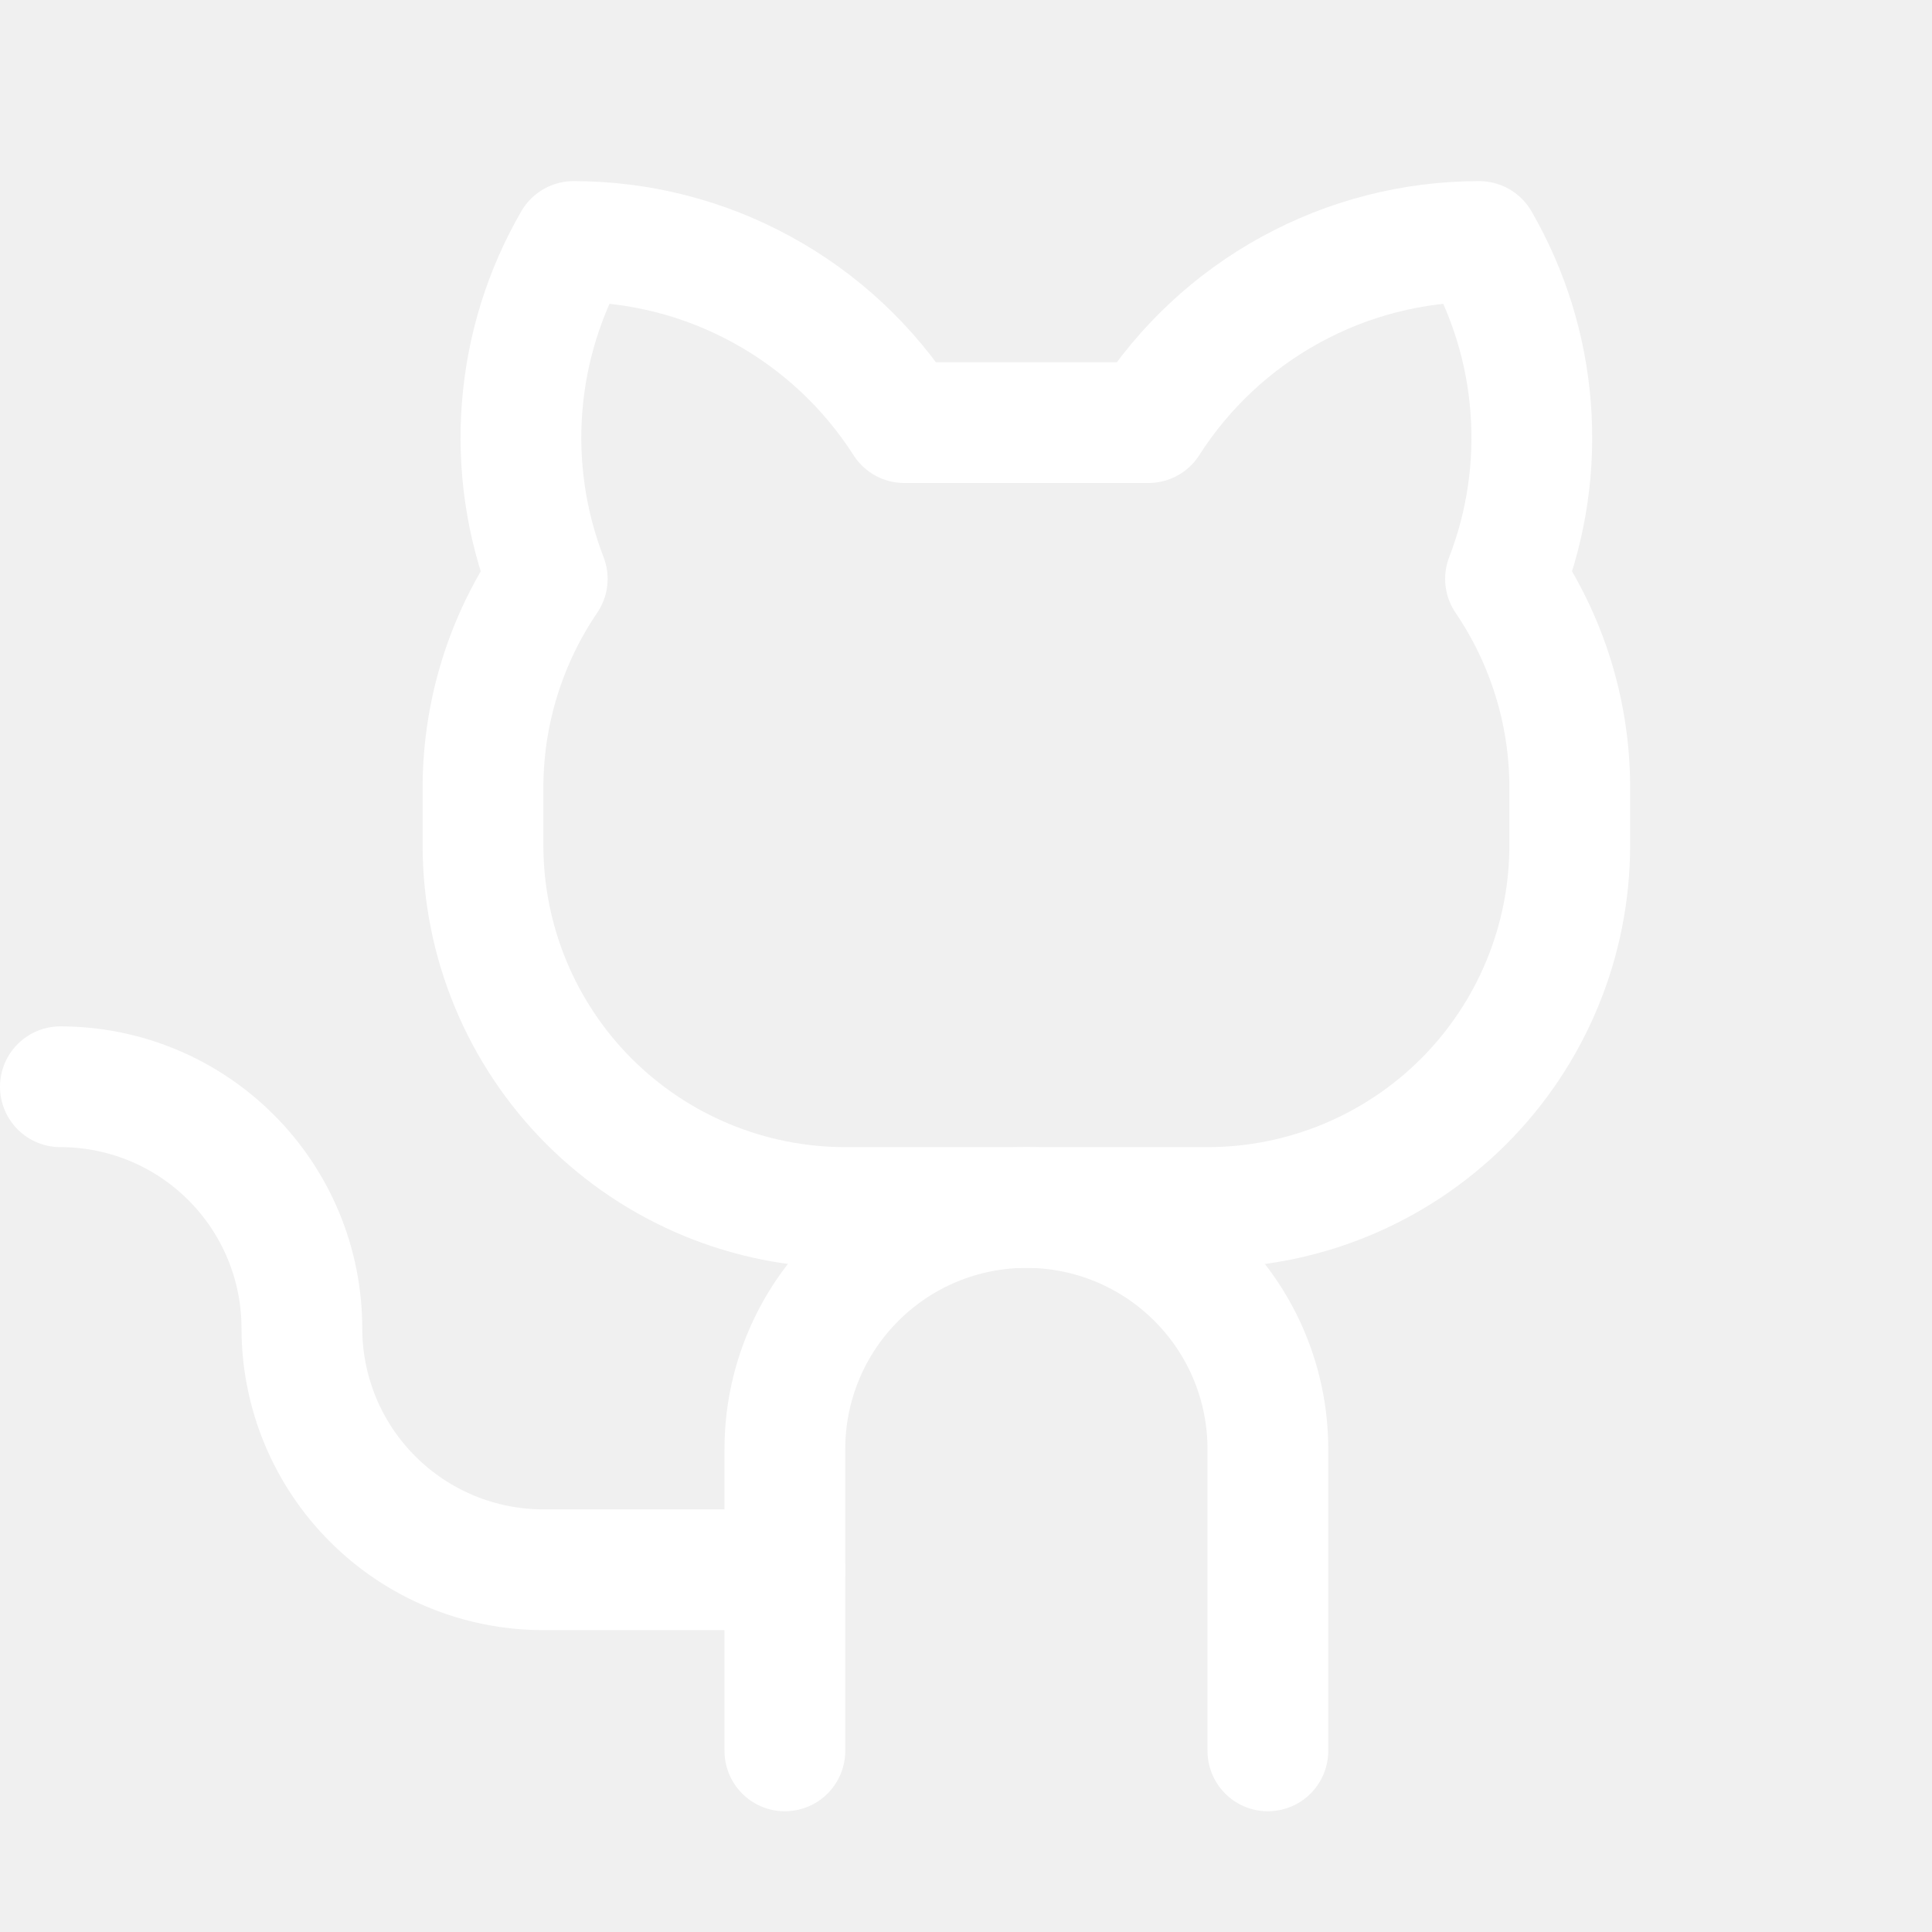
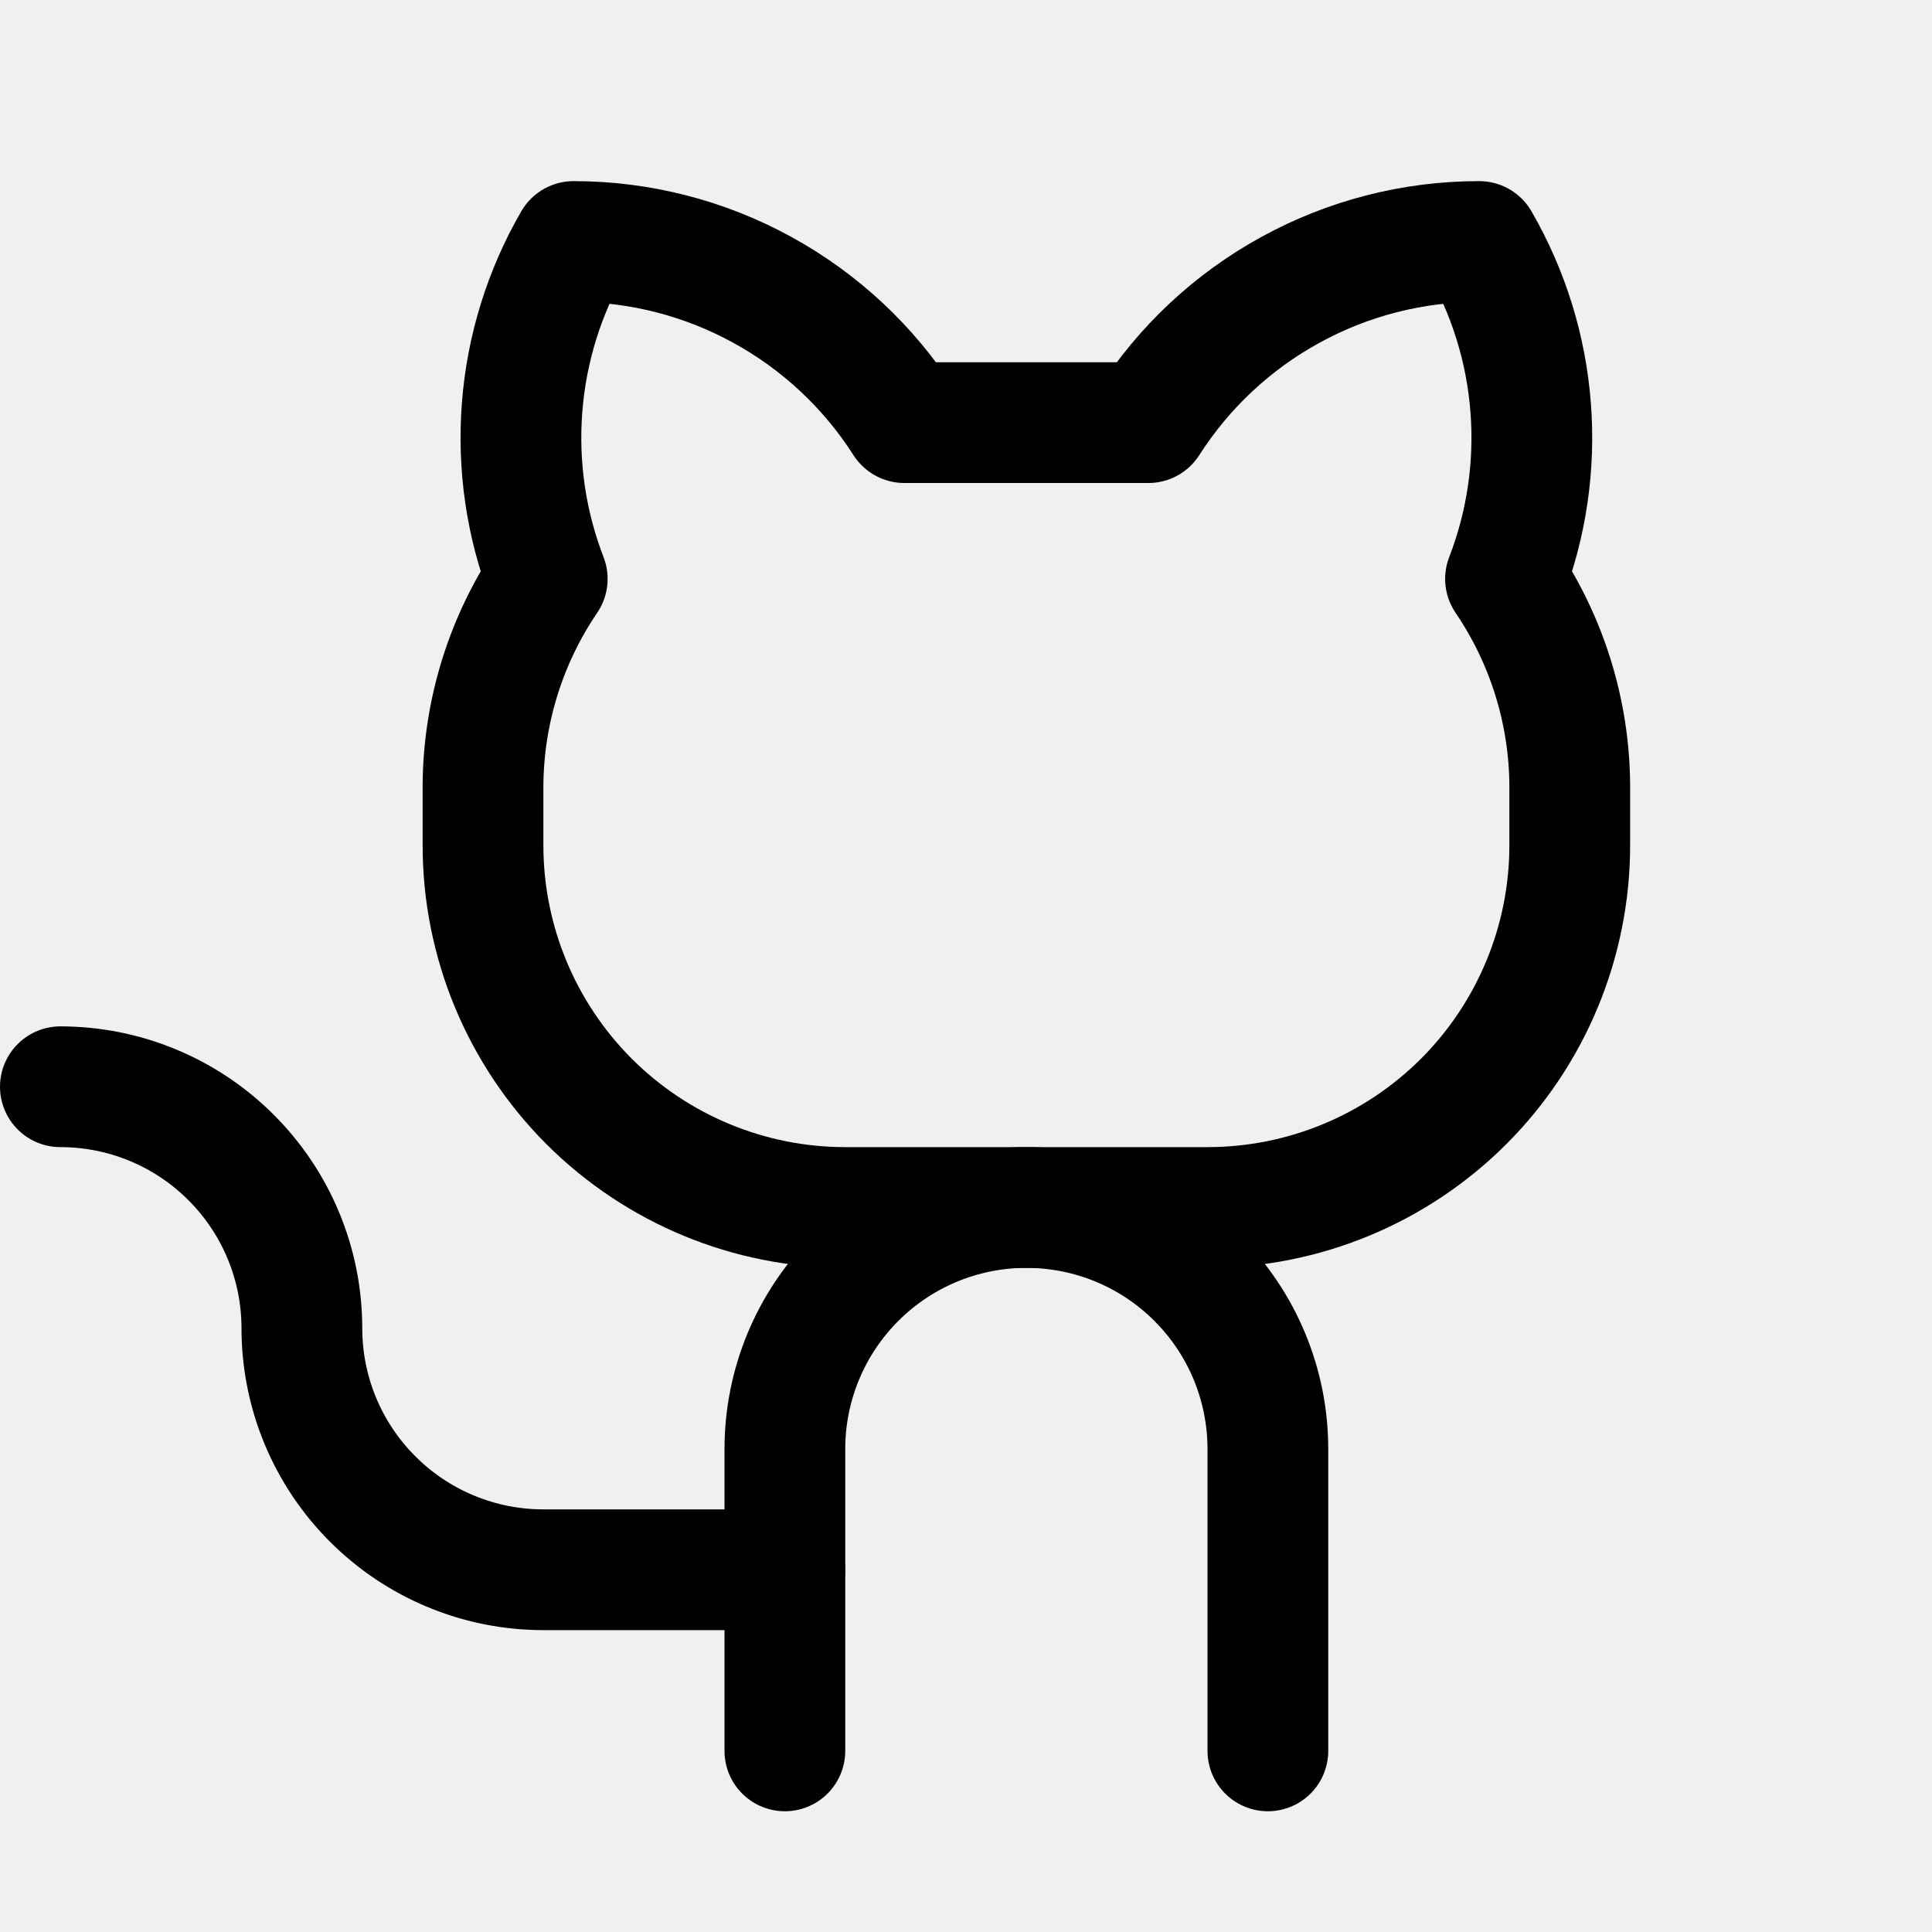
<svg xmlns="http://www.w3.org/2000/svg" width="32" height="32" viewBox="0 0 32 32" fill="none">
  <g clip-path="url(#clip0_222_78)">
-     <path d="M14.979 7C14.391 6.08 13.581 5.323 12.623 4.799C11.666 4.274 10.592 4 9.5 4C9.014 4.84 8.723 5.777 8.648 6.744C8.572 7.711 8.714 8.683 9.064 9.588C8.38 10.595 8.01 11.782 8 13V14C8 15.591 8.632 17.117 9.757 18.243C10.883 19.368 12.409 20 14 20H20C21.591 20 23.117 19.368 24.243 18.243C25.368 17.117 26 15.591 26 14V13C25.991 11.782 25.62 10.595 24.936 9.588C25.286 8.683 25.428 7.711 25.352 6.744C25.277 5.777 24.986 4.84 24.5 4C23.408 4 22.334 4.274 21.377 4.799C20.419 5.323 19.609 6.08 19.021 7H14.979Z" stroke="#FFFFFF" stroke-width="2" stroke-linecap="round" stroke-linejoin="round" />
-     <path d="M13 29V24C13 22.939 13.421 21.922 14.172 21.172C14.922 20.421 15.939 20 17 20C18.061 20 19.078 20.421 19.828 21.172C20.579 21.922 21 22.939 21 24V29" stroke="#FFFFFF" stroke-width="2" stroke-linecap="round" stroke-linejoin="round" />
-     <path d="M13 26H9C7.939 26 6.922 25.579 6.172 24.828C5.421 24.078 5 23.061 5 22C5 20.939 4.579 19.922 3.828 19.172C3.078 18.421 2.061 18 1 18" stroke="#FFFFFF" stroke-width="2" stroke-linecap="round" stroke-linejoin="round" />
+     <path d="M14.979 7C14.391 6.08 13.581 5.323 12.623 4.799C11.666 4.274 10.592 4 9.5 4C9.014 4.84 8.723 5.777 8.648 6.744C8.572 7.711 8.714 8.683 9.064 9.588C8.38 10.595 8.01 11.782 8 13V14C8 15.591 8.632 17.117 9.757 18.243C10.883 19.368 12.409 20 14 20H20C21.591 20 23.117 19.368 24.243 18.243C25.368 17.117 26 15.591 26 14V13C25.991 11.782 25.62 10.595 24.936 9.588C25.286 8.683 25.428 7.711 25.352 6.744C25.277 5.777 24.986 4.84 24.5 4C23.408 4 22.334 4.274 21.377 4.799C20.419 5.323 19.609 6.08 19.021 7H14.979Z" stroke="#000000" stroke-width="2" stroke-linecap="round" stroke-linejoin="round" />
+     <path d="M13 29V24C13 22.939 13.421 21.922 14.172 21.172C14.922 20.421 15.939 20 17 20C18.061 20 19.078 20.421 19.828 21.172C20.579 21.922 21 22.939 21 24V29" stroke="#000000" stroke-width="2" stroke-linecap="round" stroke-linejoin="round" />
+     <path d="M13 26H9C7.939 26 6.922 25.579 6.172 24.828C5.421 24.078 5 23.061 5 22C5 20.939 4.579 19.922 3.828 19.172C3.078 18.421 2.061 18 1 18" stroke="#000000" stroke-width="2" stroke-linecap="round" stroke-linejoin="round" />
  </g>
  <defs>
    <clipPath id="clip0_222_78">
      <rect width="32" height="32" fill="white" />
    </clipPath>
  </defs>
</svg>
